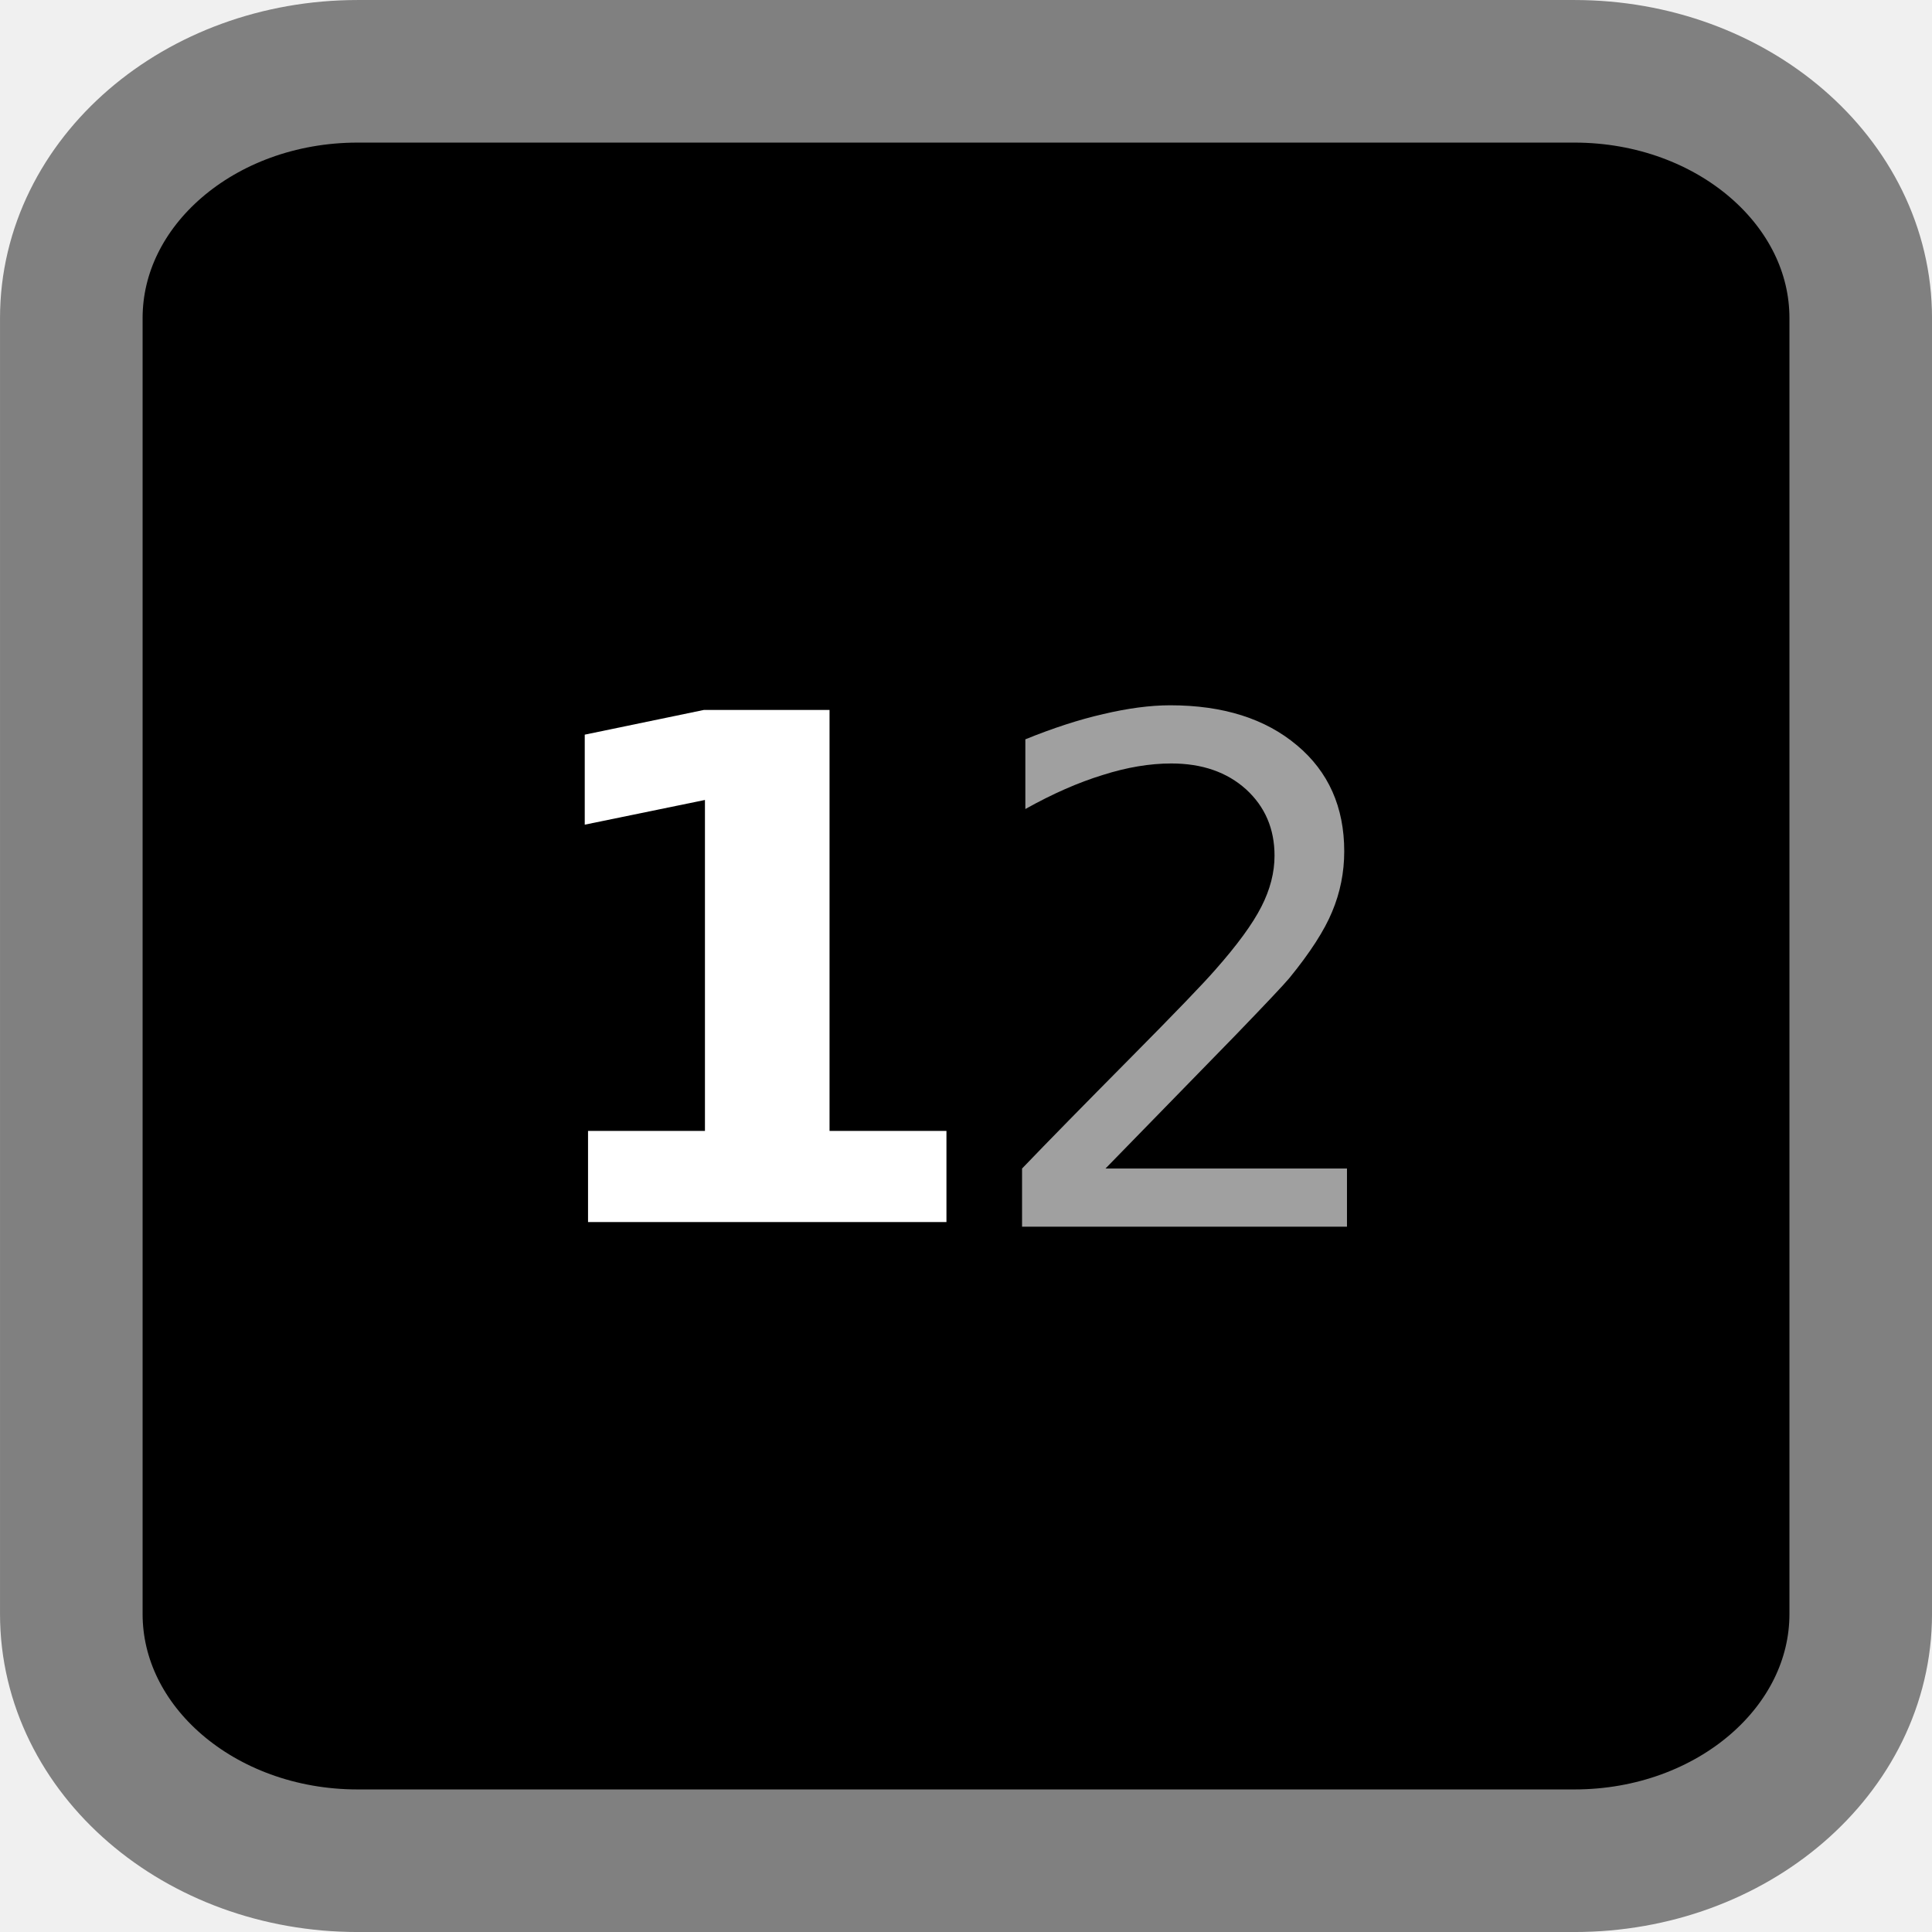
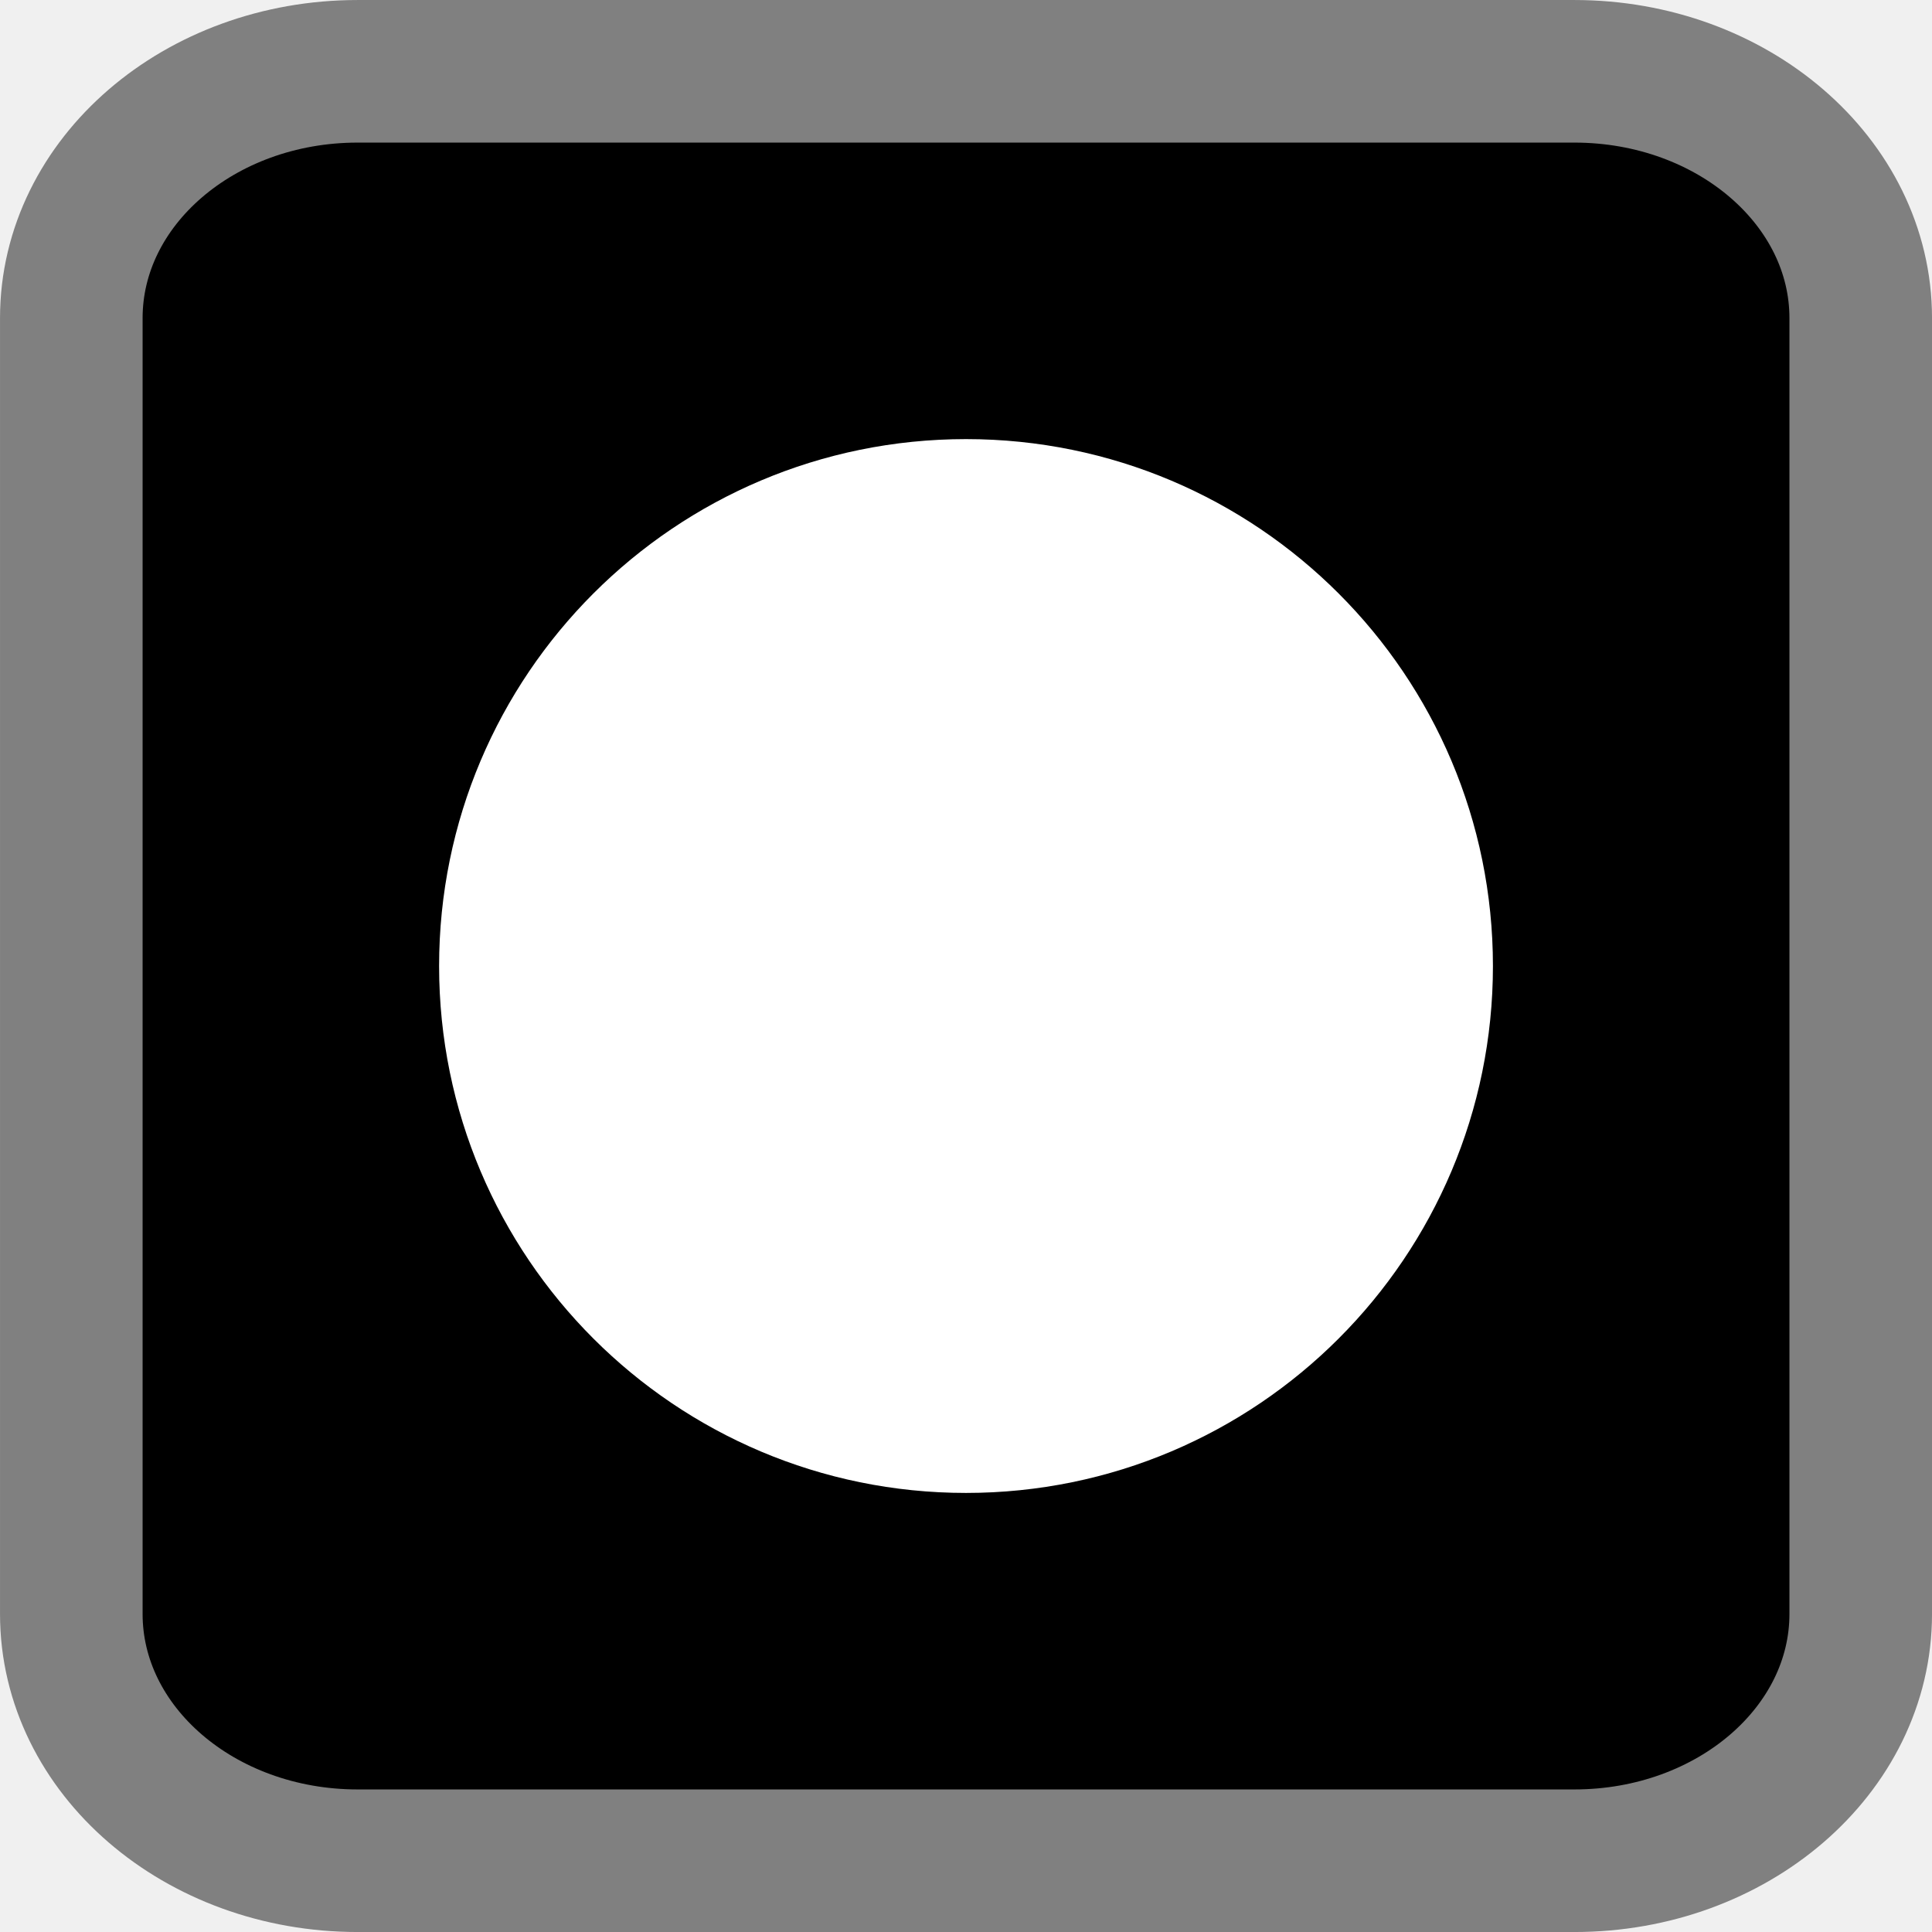
<svg xmlns="http://www.w3.org/2000/svg" version="1.0" width="55" height="55" id="svg2">
  <defs id="defs4" />
  <rect width="50.941" height="50.941" rx="8.151" ry="7.026" x="2.03" y="2.03" id="rect2817" style="fill:#000000;fill-opacity:1;stroke:#808080;stroke-width:4.059;stroke-miterlimit:4;stroke-opacity:1;stroke-dasharray:none" />
-   <g transform="translate(6.591797,0)" id="g2865">
-     <text x="7.803" y="34.79" id="text2394" xml:space="preserve" style="font-size:40px;font-style:normal;font-weight:normal;fill:#ffffff;fill-opacity:1;stroke:none;font-family:Bitstream Vera Sans">
-       <tspan x="7.803" y="34.79" id="tspan2396" style="font-size:20px;font-style:normal;font-variant:normal;font-weight:bold;font-stretch:normal;fill:#ffffff;fill-opacity:1;font-family:DejaVu Sans;-inkscape-font-specification:DejaVu Sans Bold">1</tspan>
-     </text>
-     <text x="21.035" y="34.922" id="text2394-2" xml:space="preserve" style="font-size:40px;font-style:normal;font-weight:normal;fill:#ffffff;fill-opacity:1;stroke:none;font-family:Bitstream Vera Sans">
-       <tspan x="21.035" y="34.922" id="tspan2396-7" style="font-size:20px;font-style:normal;font-variant:normal;font-weight:normal;font-stretch:normal;fill:#a0a0a0;fill-opacity:1;font-family:DejaVu Sans;-inkscape-font-specification:DejaVu Sans">2</tspan>
-     </text>
-   </g>
+   <path d="m 34.725,28.083 a 8.739,8.739 0 1 1 -17.479,0 8.739,8.739 0 1 1 17.479,0 z" transform="matrix(1.464929,0,0,1.464929,-10.56642,-13.63904)" id="path2820" style="fill:#ffffff;fill-opacity:1;fill-rule:evenodd;stroke:#ffffff;stroke-width:3;stroke-linecap:square;stroke-miterlimit:4;stroke-opacity:1;stroke-dasharray:none" />
</svg>
